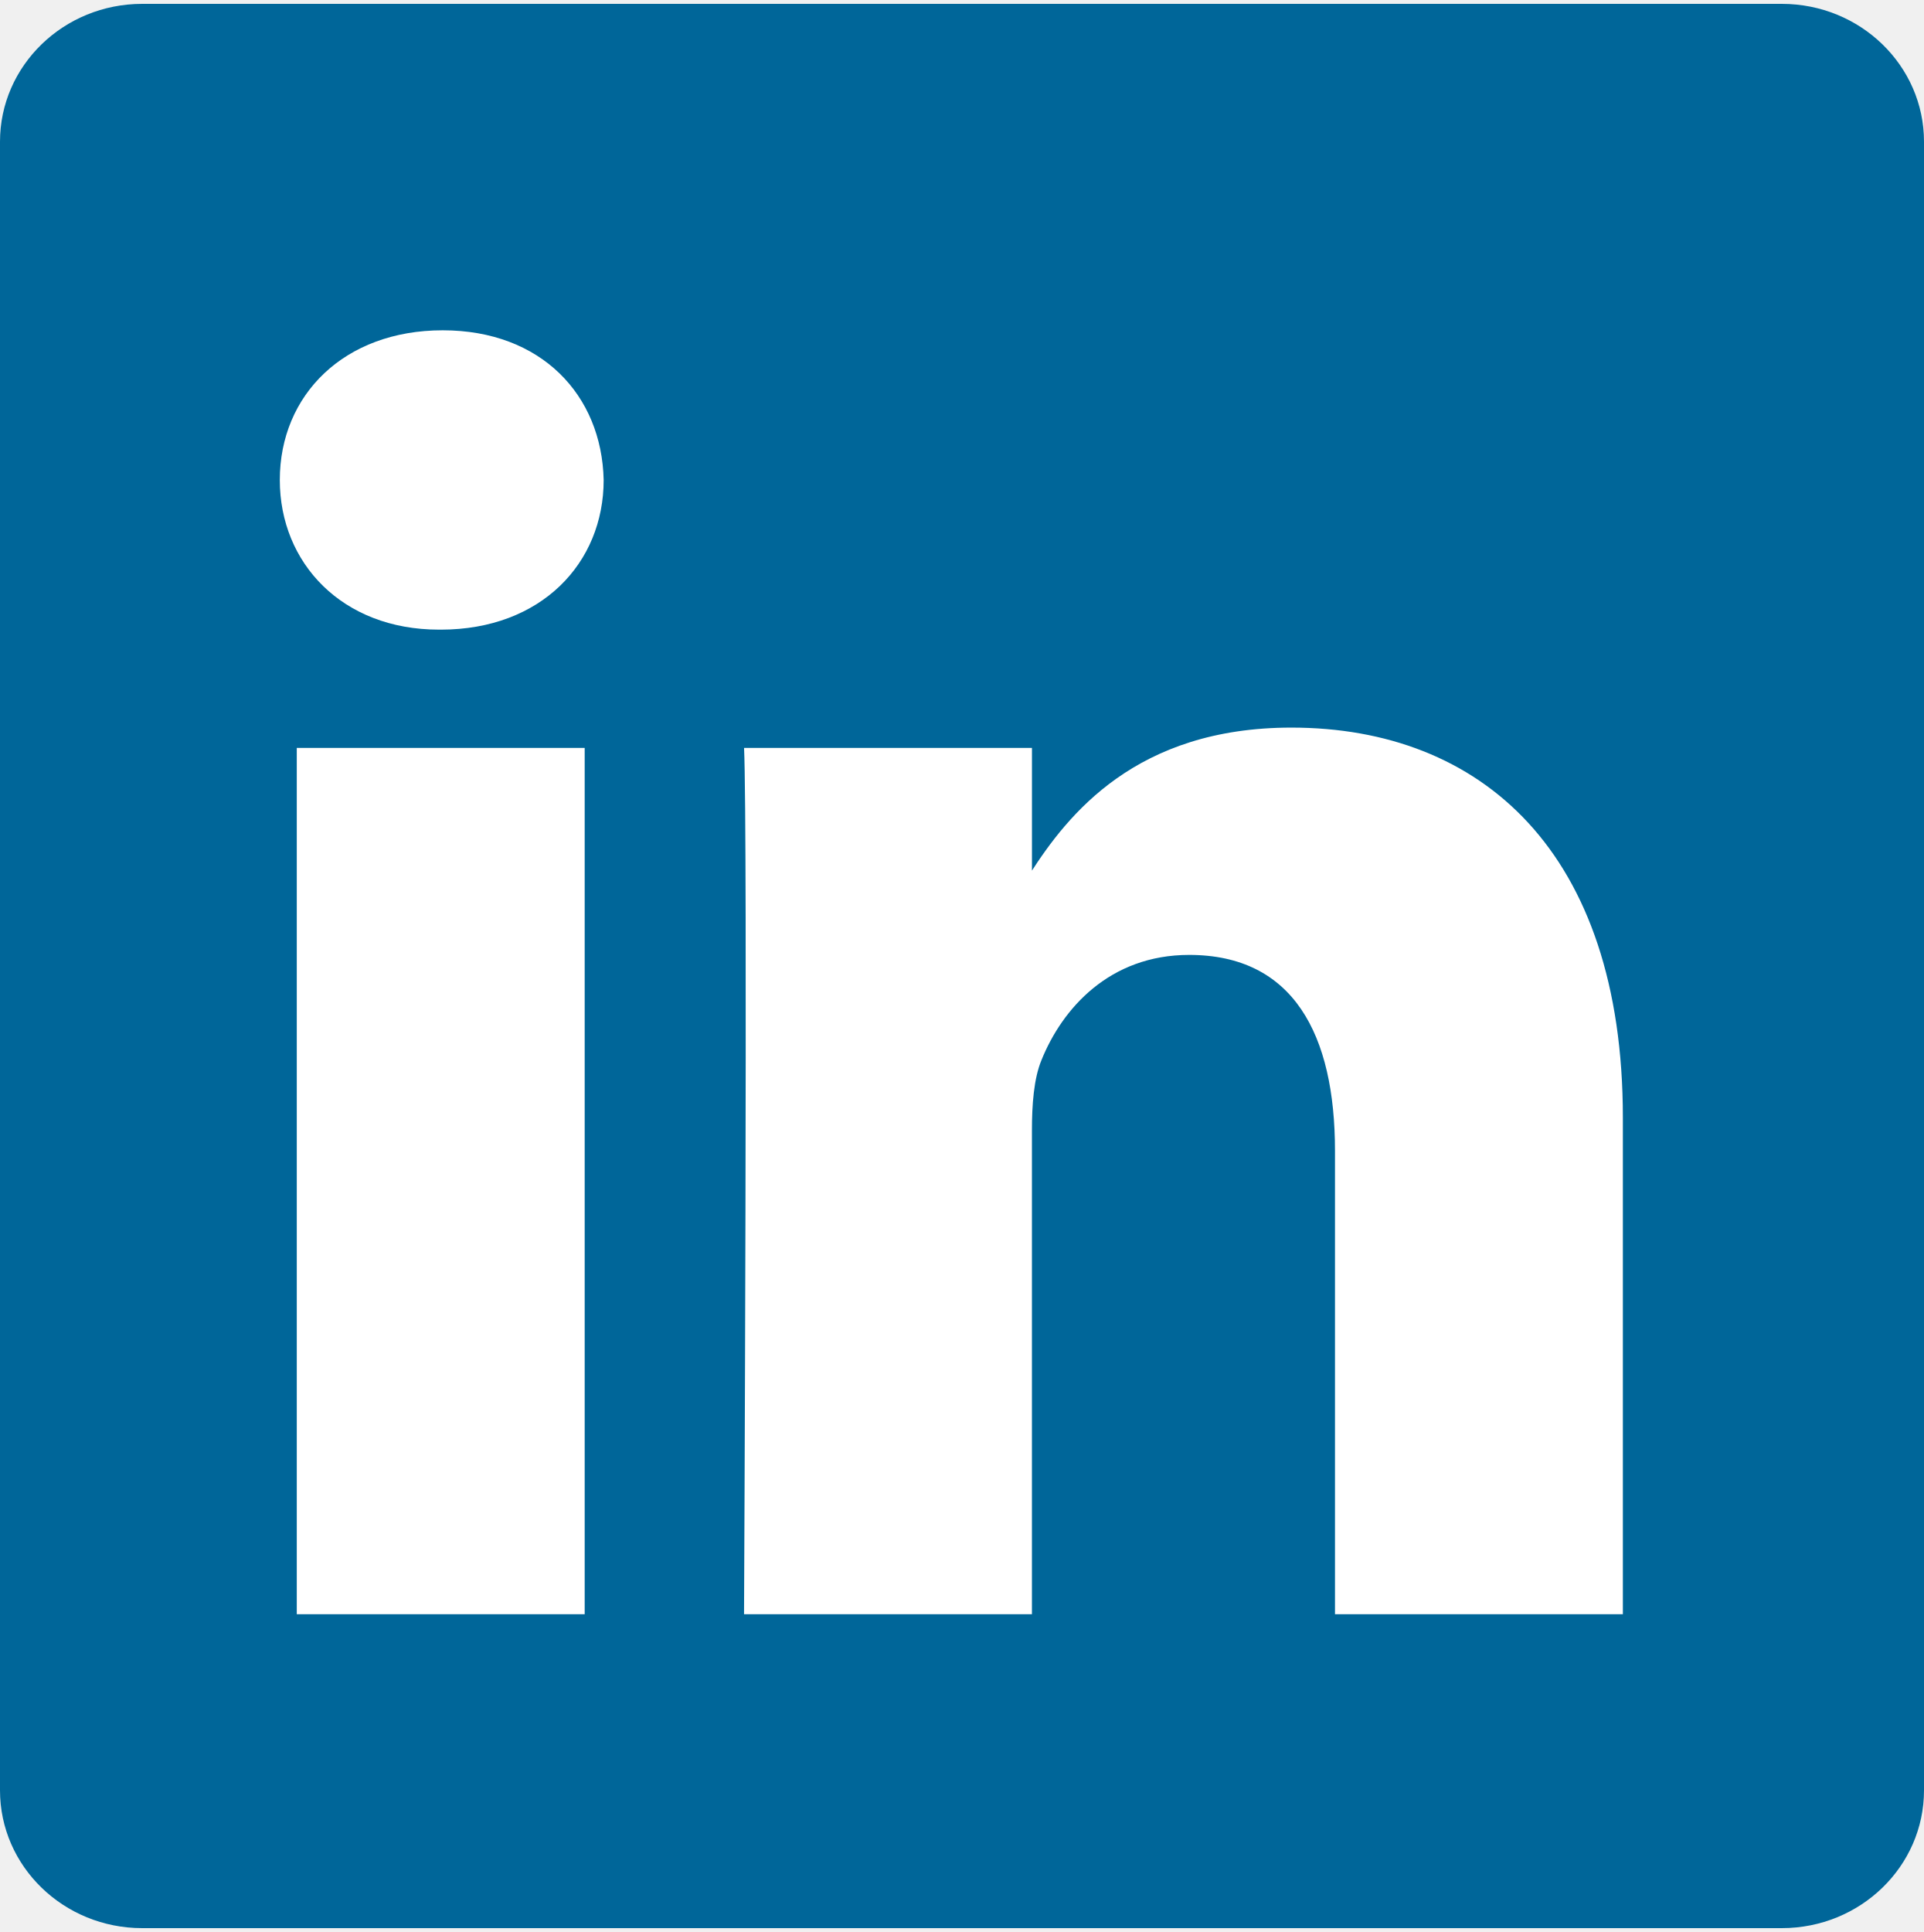
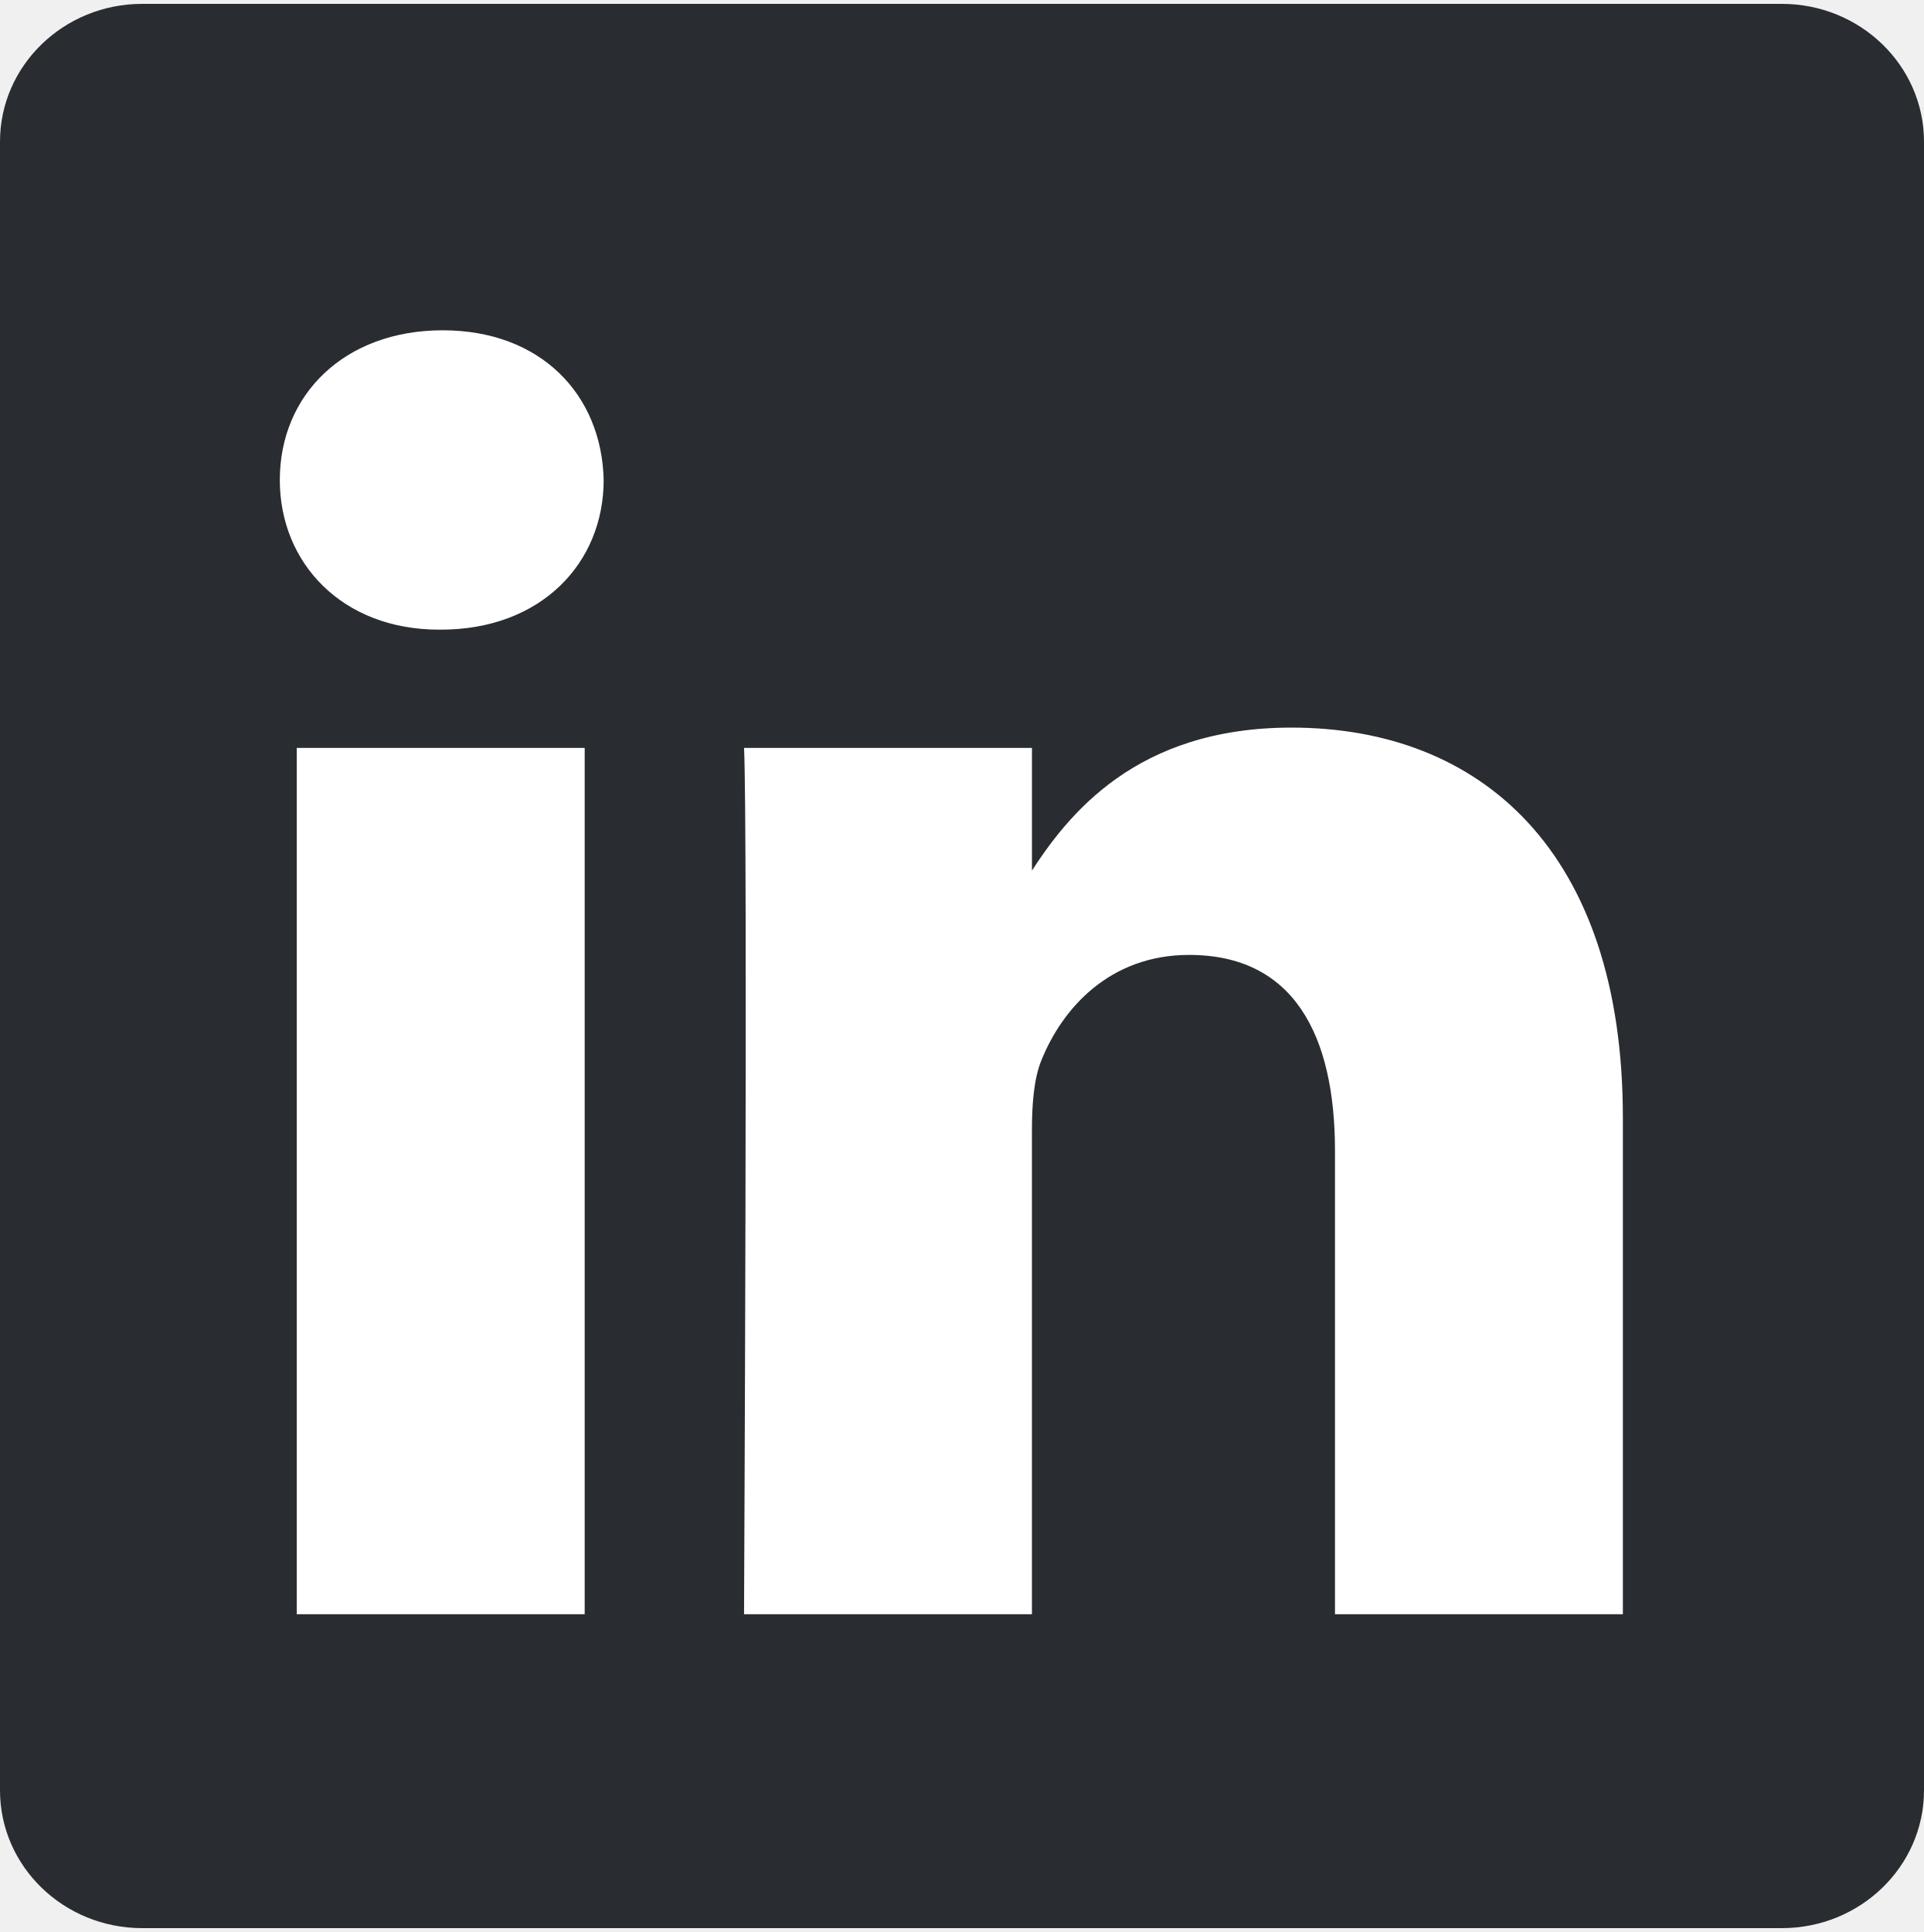
<svg xmlns="http://www.w3.org/2000/svg" height="2500" width="2490" viewBox="0 0 256 256">
  <g fill="none">
-     <path d="M0 18.338C0 8.216 8.474 0 18.92 0h218.16C247.53 0 256 8.216 256 18.338v219.327C256 247.79 247.53 256 237.08 256H18.92C8.475 256 0 247.791 0 237.668V18.335z" fill="#069" />
+     <path d="M0 18.338C0 8.216 8.474 0 18.92 0h218.16C247.53 0 256 8.216 256 18.338v219.327C256 247.79 247.53 256 237.08 256H18.92C8.475 256 0 247.791 0 237.668V18.335z" fill="#292D32" />
    <path d="M77.796 214.238V98.986H39.488v115.252H77.8zM58.65 83.253c13.356 0 21.671-8.85 21.671-19.91-.25-11.312-8.315-19.915-21.417-19.915-13.111 0-21.674 8.603-21.674 19.914 0 11.06 8.312 19.91 21.169 19.91h.248zM99 214.238h38.305v-64.355c0-3.44.25-6.889 1.262-9.346 2.768-6.885 9.071-14.012 19.656-14.012 13.858 0 19.405 10.568 19.405 26.063v61.65h38.304v-66.082c0-35.399-18.896-51.872-44.099-51.872-20.663 0-29.738 11.549-34.78 19.415h.255V98.99H99.002c.5 10.812-.003 115.252-.003 115.252z" fill="#fff" />
  </g>
</svg>
